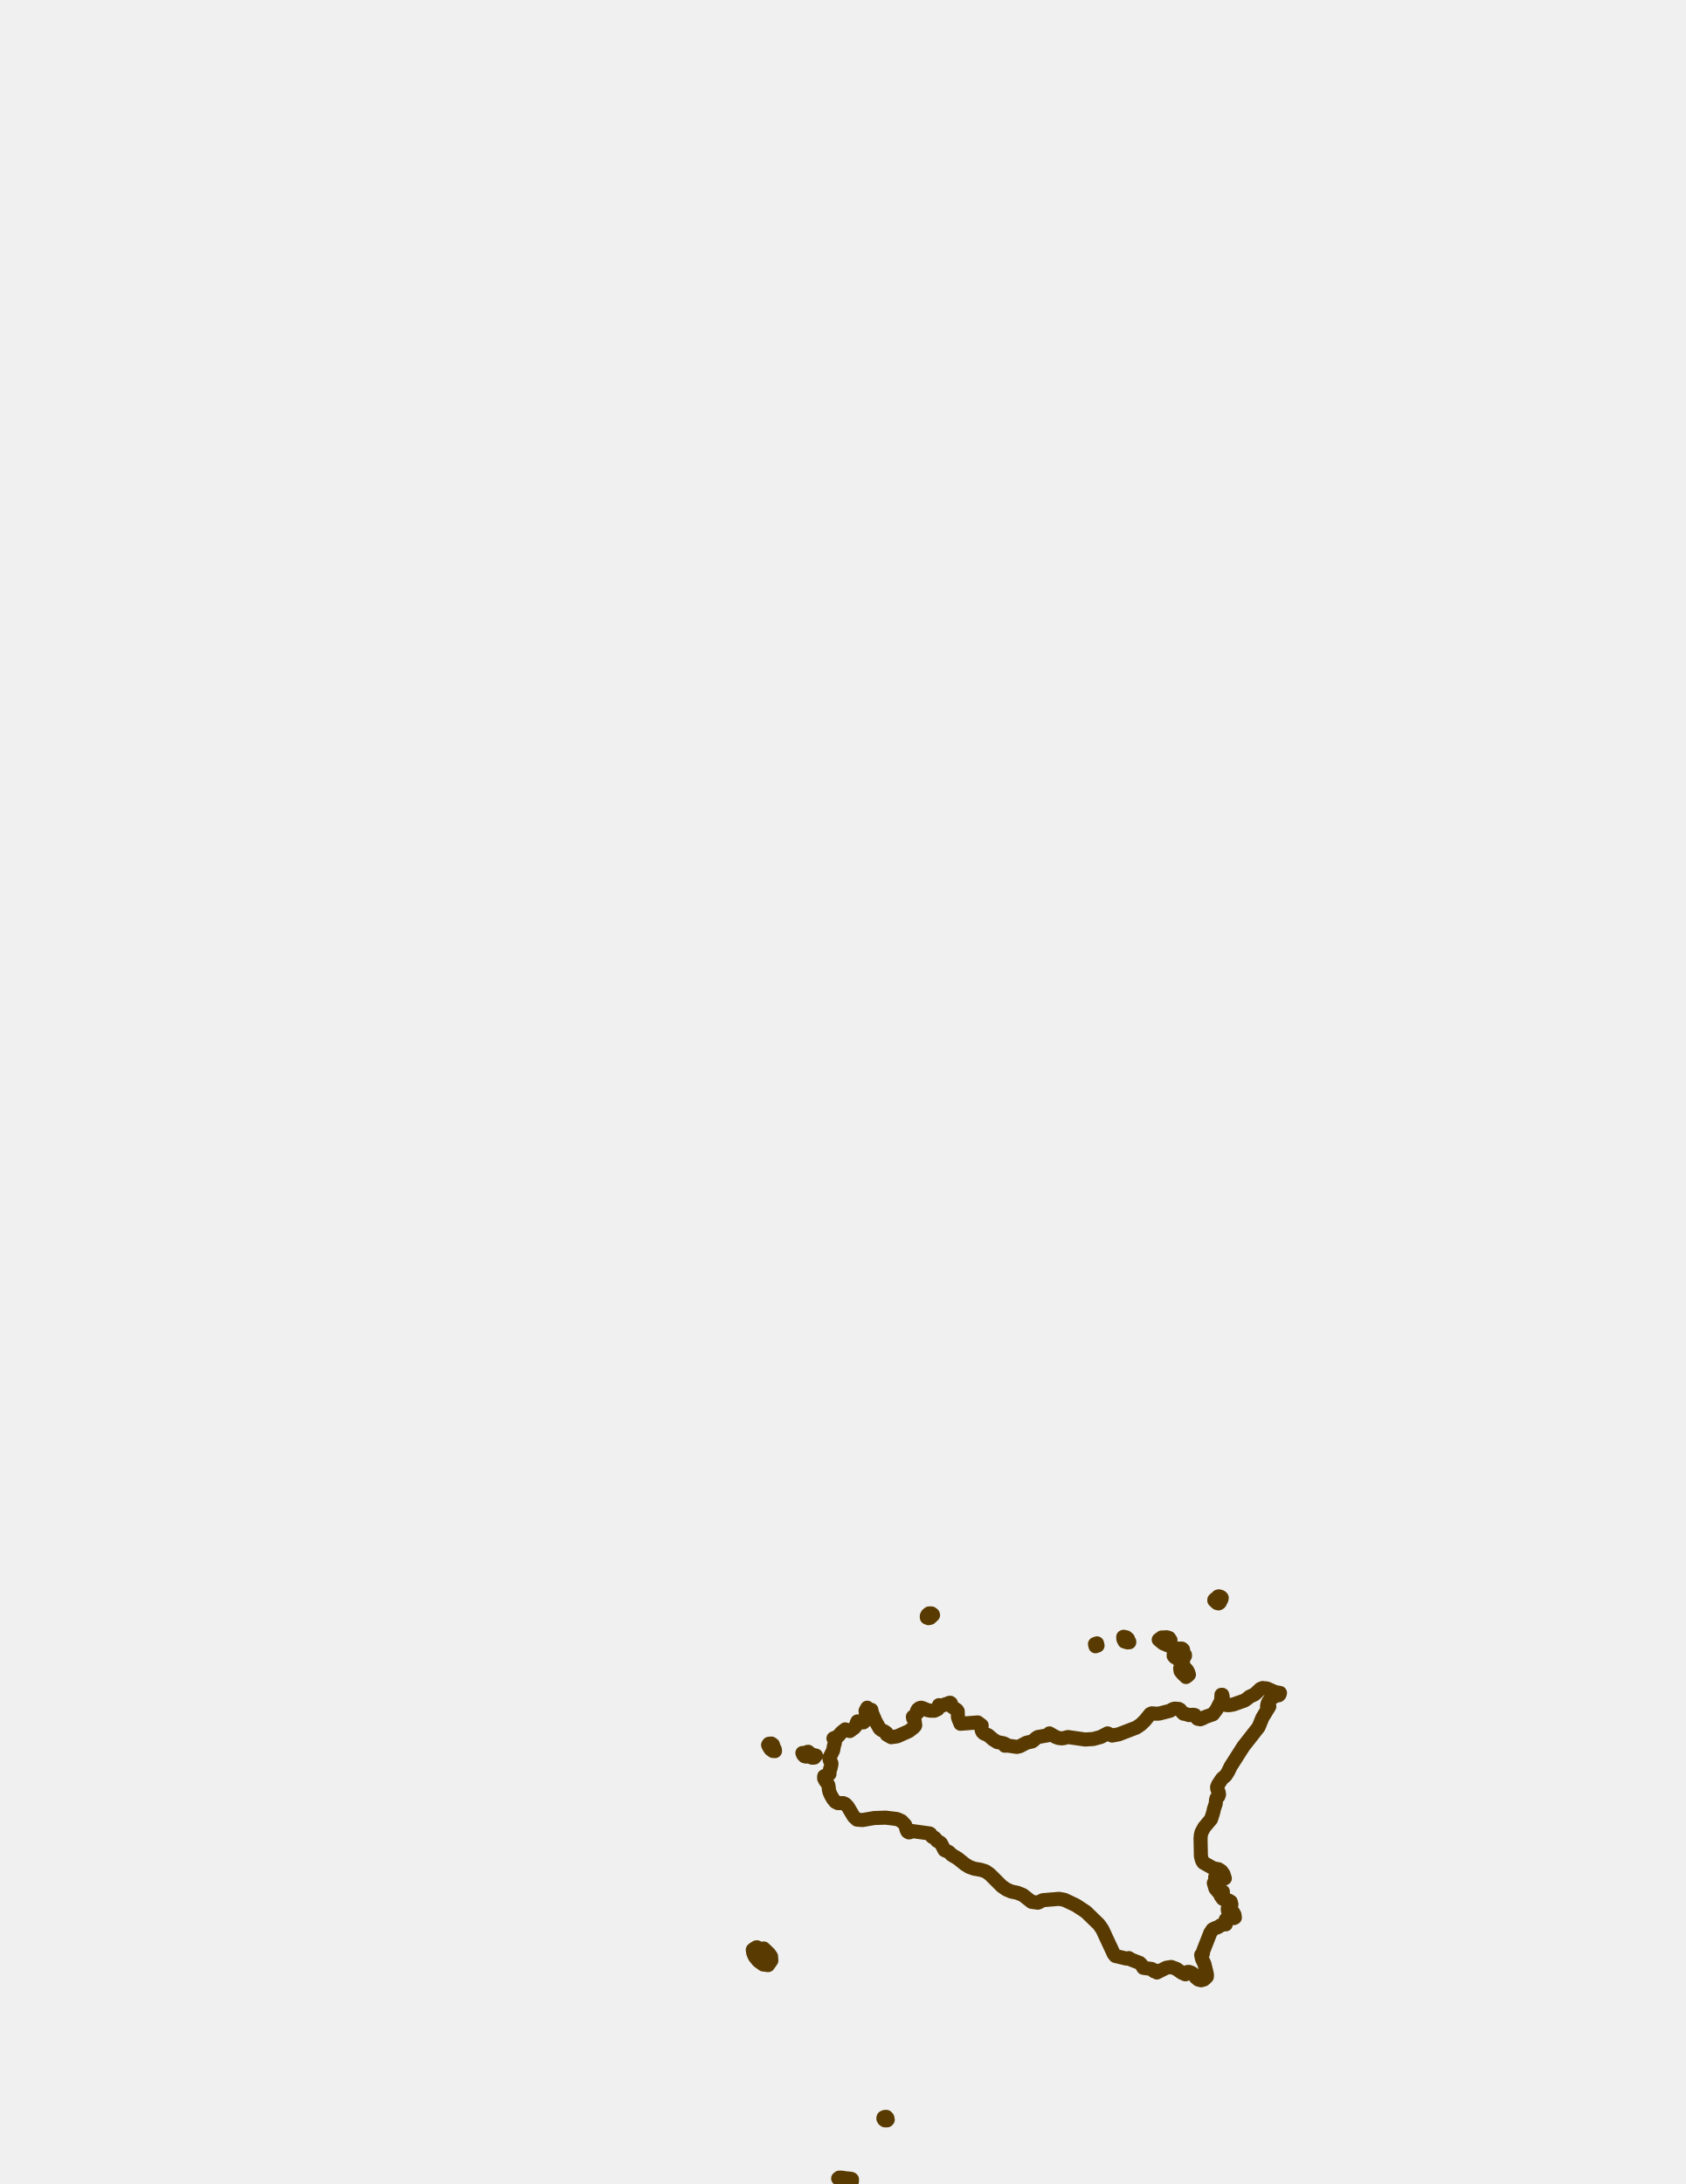
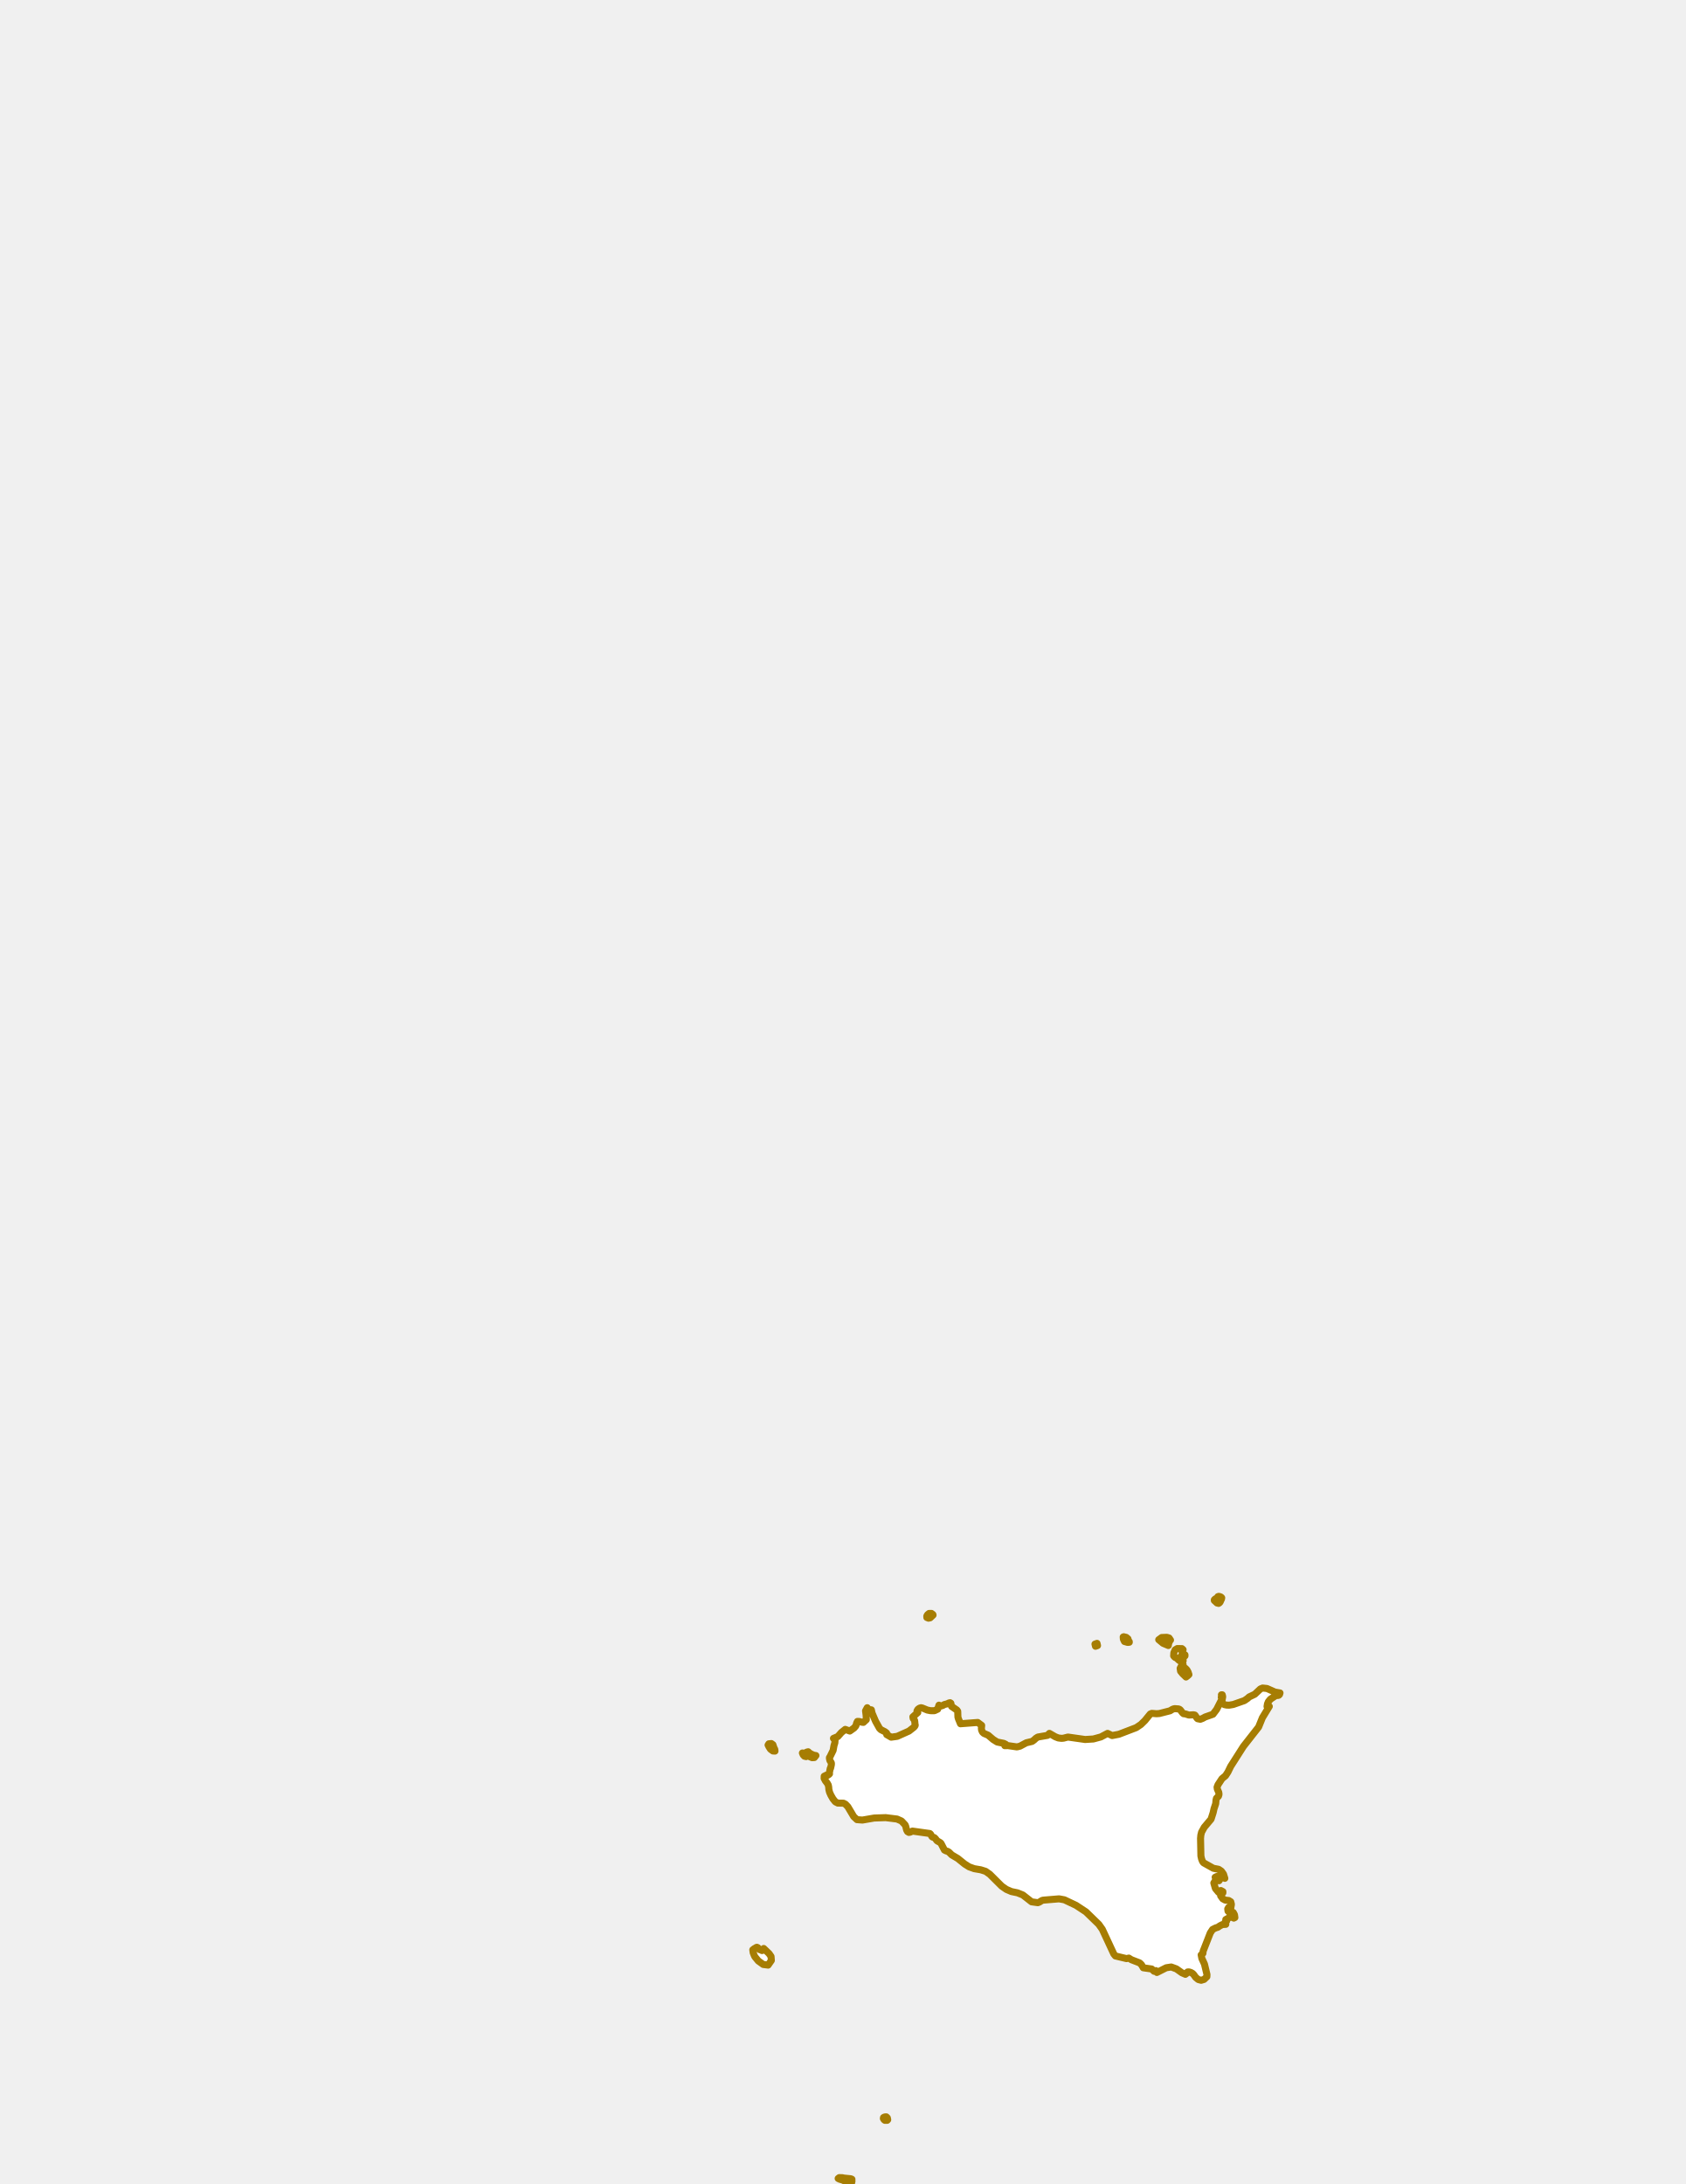
<svg xmlns="http://www.w3.org/2000/svg" version="1.1" id="svg2" width="359.309" height="465.449" viewBox="0 0 359.309 465.449">
  <defs id="defs6" />
  <g id="g8" transform="matrix(1.333333,0,0,-1.333333,-300.3667,586.0866)">
-     <path d="m 420.064,183.283 0.162,0.109 0.114,0.179 0.062,0.181 0.114,0.193 0.041,0.232 -0.105,0.11 -0.155,0.071 -0.208,0.049 -0.147,-0.044 -0.075,-0.131 -0.116,-0.125 -0.215,-0.101 -0.16,-0.155 v -0.107 l 0.43,-0.398 z m -46.374,-2.364 0.261,0.056 0.467,0.441 -0.033,0.092 -0.232,0.173 -0.371,-0.007 -0.258,-0.213 -0.108,-0.218 0.009,-0.217 z m 31.328,-3.729 0.496,-0.145 0.269,0.026 -0.006,0.102 -0.127,0.148 -0.081,0.302 -0.272,0.228 -0.401,0.098 -0.084,-0.032 0.027,-0.354 z m 7.006,-0.641 0.037,0.279 0.127,0.331 0.068,0.137 0.114,0.123 -0.227,0.333 -0.351,0.109 -0.824,-0.032 -0.478,-0.351 0.683,-0.569 z m -11.317,-0.007 -0.083,0.35 -0.325,-0.114 0.083,-0.349 z m 12.67,-2.019 0.295,-0.293 0.32,-0.222 0.397,0.073 v 0.214 l -0.116,0.118 -0.075,0.131 -0.118,0.34 h 0.603 v 0.177 l -0.118,0.072 -0.195,0.215 -0.15,0.124 0.163,0.414 -0.185,0.167 -0.747,0.009 -0.342,-0.203 -0.204,-0.478 -0.028,-0.489 0.188,-0.222 z m 1.012,-1.031 h -0.169 l -0.306,-0.594 0.067,-0.454 0.345,-0.424 0.526,-0.505 0.265,0.2 0.199,0.19 -0.127,0.39 -0.182,0.338 -0.254,0.27 -0.364,0.18 z m 14.68,-4.382 -1.282,0.571 -0.691,0.072 -0.357,-0.145 -0.903,-0.853 -0.884,-0.42 -0.269,-0.246 -0.502,-0.344 -1.776,-0.621 -0.661,-0.111 -0.399,0.014 -0.375,0.077 -0.276,0.202 -0.104,0.374 0.127,0.689 -0.072,0.299 h -0.136 l 0.081,-0.089 -0.085,-0.235 -0.02,-0.07 0.035,-0.063 0.07,-0.22 -0.846,-1.657 -0.585,-0.772 -1.239,-0.436 -0.39,-0.217 -0.394,-0.15 -0.434,0.088 -0.123,0.125 -0.23,0.363 -0.092,0.098 -0.224,0.043 -0.717,-0.043 -0.578,0.185 -0.272,0.028 -0.151,0.119 -0.408,0.526 -0.219,0.119 -0.638,0.05 -0.217,-0.05 -0.213,-0.095 -0.316,-0.198 -1.716,-0.439 -0.464,-0.032 -0.741,0.061 -0.25,-0.107 -0.853,-1.047 -0.638,-0.624 -0.749,-0.506 -2.776,-1.061 -1.076,-0.206 -0.728,0.349 -1.069,-0.567 -1.206,-0.329 -1.311,-0.082 -2.753,0.392 -0.688,-0.179 -0.331,-0.033 -0.52,0.068 -0.469,0.183 -0.949,0.547 -0.302,-0.317 -1.552,-0.269 -0.309,-0.197 -0.283,-0.266 -0.316,-0.234 -0.929,-0.22 -1.006,-0.537 -0.494,-0.123 -1.448,0.208 -0.489,-0.013 0.05,0.102 0.011,0.03 0.094,0.082 -0.32,0.161 -1.054,0.21 -0.649,0.407 -0.798,0.683 -0.67,0.286 -0.228,0.203 -0.147,0.323 -0.035,0.266 0.045,0.492 -0.628,0.471 -2.76,-0.21 -0.331,0.804 -0.077,0.268 -0.031,0.919 -0.129,0.197 -0.855,0.587 -0.053,0.131 -0.022,0.197 -0.041,0.181 -0.116,0.077 -0.178,-0.032 -0.307,-0.147 -0.443,-0.114 -0.25,-0.148 -0.262,-0.078 -0.347,0.128 -0.197,-0.64 -0.522,-0.245 -0.629,0.004 -0.506,0.099 -0.781,0.323 -0.225,0.052 -0.261,-0.077 -0.255,-0.193 -0.133,-0.247 0.127,-0.25 -0.783,-0.691 0.047,-0.261 0.212,-0.277 0.046,-0.259 0.031,-0.357 0.039,-0.17 -0.037,-0.126 -0.188,-0.218 -0.768,-0.603 -1.88,-0.844 -0.972,-0.137 -0.712,0.414 -0.017,0.251 -0.27,0.207 -0.636,0.323 -0.236,0.23 -0.623,1.119 -0.557,1.304 -0.118,0.524 -0.261,0.031 -0.261,-0.031 -0.136,0.338 -0.269,-0.495 0.092,-0.72 0.032,-0.698 -0.469,-0.432 -0.287,0.037 -0.359,0.108 -0.307,0.011 -0.125,-0.255 -0.12,-0.453 -0.292,-0.343 -0.684,-0.489 -0.725,0.266 -0.603,-0.482 -0.592,-0.668 -0.689,-0.286 0.253,-0.292 -0.027,-0.404 -0.144,-0.469 -0.138,-0.76 -0.529,-1.079 -0.057,-0.058 -0.009,-0.035 0.02,-0.197 0.062,-0.253 0.203,-0.319 0.044,-0.136 -0.022,-0.246 -0.12,-0.523 -0.049,-0.022 -0.162,-0.788 0.044,-0.083 -0.103,-0.108 -0.326,-0.205 -0.033,0.118 -0.388,-0.191 -0.009,-0.349 0.21,-0.395 0.265,-0.337 0.187,-0.329 0.064,-0.341 0.03,-0.374 0.103,-0.421 0.211,-0.479 0.331,-0.577 0.388,-0.488 0.394,-0.203 0.901,-0.016 0.324,-0.164 0.382,-0.402 0.938,-1.58 0.522,-0.485 0.868,-0.068 1.88,0.325 1.835,0.063 1.818,-0.224 0.712,-0.315 0.585,-0.623 0.094,-0.238 0.141,-0.572 0.146,-0.266 0.215,-0.122 0.235,0.046 0.333,0.165 2.769,-0.387 0.12,-0.09 0.222,-0.401 0.122,-0.09 0.259,-0.073 0.18,-0.166 0.256,-0.342 0.496,-0.286 0.135,-0.117 0.559,-1.079 0.253,-0.129 0.289,-0.097 0.21,-0.138 0.414,-0.412 0.963,-0.57 1.114,-0.898 0.703,-0.441 0.813,-0.292 1.035,-0.178 0.785,-0.246 0.67,-0.473 1.912,-1.904 0.732,-0.508 0.809,-0.349 0.971,-0.202 0.861,-0.347 1.394,-1.093 0.996,-0.137 0.228,0.081 0.423,0.265 0.204,0.059 2.538,0.21 0.851,-0.155 1.858,-0.878 1.589,-1.046 2.057,-1.998 0.558,-0.79 1.835,-3.94 0.261,-0.324 1.776,-0.423 0.368,0.084 0.405,-0.258 1.329,-0.514 0.287,-0.283 0.292,-0.497 1.35,-0.193 0.375,-0.363 0.284,0.107 0.06,-0.065 0.105,-0.234 1.493,0.755 0.798,0.123 0.824,-0.302 0.874,-0.619 0.568,-0.251 0.254,0.198 0.093,0.176 0.212,0.016 0.313,-0.096 0.272,-0.153 0.173,-0.174 0.327,-0.456 0.416,-0.346 0.459,-0.117 0.465,0.139 0.447,0.429 0.015,0.351 -0.401,1.668 -0.414,0.907 -0.11,0.564 0.285,0.254 0.024,0.325 1.146,2.927 0.367,0.558 0.484,0.241 0.353,0.109 0.34,0.233 0.401,0.206 0.534,0.028 v 0.21 l -0.096,0.185 0.051,0.065 0.199,0.118 -0.154,0.192 0.798,0.444 0.125,0.044 0.119,-0.15 0.237,-0.111 0.173,0.088 -0.066,0.454 -0.189,0.352 -0.199,0.107 -0.462,-0.057 -0.183,0.181 -0.039,0.351 0.134,0.229 0.335,-0.183 0.116,0.681 -0.105,0.411 -0.326,0.202 -0.546,0.054 -0.408,0.224 -0.335,0.47 -0.058,0.416 0.415,0.062 v 0.193 l -0.324,0.175 -0.378,-0.273 -0.493,0.596 -0.254,0.879 0.353,0.569 -0.14,0.35 0.284,0.133 h 0.235 l 0.132,-0.204 -0.033,-0.489 0.195,0.286 0.153,0.329 0.209,0.12 0.37,-0.349 -0.21,0.675 -0.345,0.481 -0.434,0.29 -0.846,0.163 -1.567,0.879 -0.162,0.225 -0.154,0.394 -0.105,0.476 -0.057,2.802 0.046,0.511 0.116,0.481 0.434,0.789 1.083,1.288 0.333,1.04 0.136,0.61 0.276,0.832 0.051,0.587 0.07,0.274 0.314,0.323 0.094,0.284 -0.037,0.323 -0.233,0.539 -0.039,0.305 0.147,0.39 0.637,0.97 0.566,0.466 0.388,0.599 0.436,0.896 2.03,3.187 2.435,3.107 0.603,1.483 1.105,1.814 -0.362,-0.012 0.07,0.416 0.151,0.362 0.318,0.386 0.915,0.609 0.23,-0.021 0.181,0.038 0.132,0.128 0.075,0.245 z m -80.076,-8.931 -0.176,0.523 -0.247,0.176 -0.397,-0.039 -0.125,-0.191 0.151,-0.304 0.237,-0.369 0.388,-0.283 0.327,-0.017 -0.031,0.281 z m 5.977,-0.995 -0.35,0.213 -0.16,0.167 -0.198,-0.04 -0.19,-0.104 -0.228,-0.079 -0.311,0.028 0.124,-0.295 0.206,-0.218 0.268,-0.065 0.329,0.171 0.271,-0.197 0.36,-0.146 0.351,0.023 0.252,0.32 -0.32,0.049 z m -6.76,-31.885 -0.861,0.824 -0.149,-0.297 -0.127,-0.034 -0.15,0.082 -0.208,0.056 -0.094,0.06 -0.217,0.263 -0.143,0.062 -0.118,-0.03 -0.166,-0.13 -0.101,-0.032 -0.274,-0.213 0.063,-0.461 0.18,-0.458 0.099,-0.193 0.539,-0.662 0.789,-0.569 0.78,-0.1 0.516,0.738 -0.044,0.637 z m 18.742,-26.091 -0.162,-0.001 -0.143,-0.027 -0.147,-0.081 -0.026,-0.156 0.114,-0.189 0.136,-0.1 h 0.353 l 0.094,0.099 -0.061,0.294 z m -5.542,-10.039 0.044,0.06 -0.055,0.041 -0.192,0.053 -1.037,0.103 -0.254,0.061 -0.492,0.011 -0.175,-0.137 0.226,-0.113 0.441,-0.126 0.865,-0.375 0.099,-0.004 0.107,-0.081 0.182,-0.059 0.23,0.085 0.058,0.257 -0.058,0.183 z" style="fill:none;stroke:#593b02;stroke-width:2.25;stroke-linecap:round;stroke-linejoin:round;stroke-miterlimit:4;stroke-dasharray:none;stroke-opacity:1" id="path32" />
+     <path d="m 420.064,183.283 0.162,0.109 0.114,0.179 0.062,0.181 0.114,0.193 0.041,0.232 -0.105,0.11 -0.155,0.071 -0.208,0.049 -0.147,-0.044 -0.075,-0.131 -0.116,-0.125 -0.215,-0.101 -0.16,-0.155 v -0.107 l 0.43,-0.398 z m -46.374,-2.364 0.261,0.056 0.467,0.441 -0.033,0.092 -0.232,0.173 -0.371,-0.007 -0.258,-0.213 -0.108,-0.218 0.009,-0.217 z m 31.328,-3.729 0.496,-0.145 0.269,0.026 -0.006,0.102 -0.127,0.148 -0.081,0.302 -0.272,0.228 -0.401,0.098 -0.084,-0.032 0.027,-0.354 z m 7.006,-0.641 0.037,0.279 0.127,0.331 0.068,0.137 0.114,0.123 -0.227,0.333 -0.351,0.109 -0.824,-0.032 -0.478,-0.351 0.683,-0.569 z m -11.317,-0.007 -0.083,0.35 -0.325,-0.114 0.083,-0.349 z m 12.67,-2.019 0.295,-0.293 0.32,-0.222 0.397,0.073 v 0.214 l -0.116,0.118 -0.075,0.131 -0.118,0.34 h 0.603 v 0.177 l -0.118,0.072 -0.195,0.215 -0.15,0.124 0.163,0.414 -0.185,0.167 -0.747,0.009 -0.342,-0.203 -0.204,-0.478 -0.028,-0.489 0.188,-0.222 z m 1.012,-1.031 h -0.169 l -0.306,-0.594 0.067,-0.454 0.345,-0.424 0.526,-0.505 0.265,0.2 0.199,0.19 -0.127,0.39 -0.182,0.338 -0.254,0.27 -0.364,0.18 z m 14.68,-4.382 -1.282,0.571 -0.691,0.072 -0.357,-0.145 -0.903,-0.853 -0.884,-0.42 -0.269,-0.246 -0.502,-0.344 -1.776,-0.621 -0.661,-0.111 -0.399,0.014 -0.375,0.077 -0.276,0.202 -0.104,0.374 0.127,0.689 -0.072,0.299 h -0.136 l 0.081,-0.089 -0.085,-0.235 -0.02,-0.07 0.035,-0.063 0.07,-0.22 -0.846,-1.657 -0.585,-0.772 -1.239,-0.436 -0.39,-0.217 -0.394,-0.15 -0.434,0.088 -0.123,0.125 -0.23,0.363 -0.092,0.098 -0.224,0.043 -0.717,-0.043 -0.578,0.185 -0.272,0.028 -0.151,0.119 -0.408,0.526 -0.219,0.119 -0.638,0.05 -0.217,-0.05 -0.213,-0.095 -0.316,-0.198 -1.716,-0.439 -0.464,-0.032 -0.741,0.061 -0.25,-0.107 -0.853,-1.047 -0.638,-0.624 -0.749,-0.506 -2.776,-1.061 -1.076,-0.206 -0.728,0.349 -1.069,-0.567 -1.206,-0.329 -1.311,-0.082 -2.753,0.392 -0.688,-0.179 -0.331,-0.033 -0.52,0.068 -0.469,0.183 -0.949,0.547 -0.302,-0.317 -1.552,-0.269 -0.309,-0.197 -0.283,-0.266 -0.316,-0.234 -0.929,-0.22 -1.006,-0.537 -0.494,-0.123 -1.448,0.208 -0.489,-0.013 0.05,0.102 0.011,0.03 0.094,0.082 -0.32,0.161 -1.054,0.21 -0.649,0.407 -0.798,0.683 -0.67,0.286 -0.228,0.203 -0.147,0.323 -0.035,0.266 0.045,0.492 -0.628,0.471 -2.76,-0.21 -0.331,0.804 -0.077,0.268 -0.031,0.919 -0.129,0.197 -0.855,0.587 -0.053,0.131 -0.022,0.197 -0.041,0.181 -0.116,0.077 -0.178,-0.032 -0.307,-0.147 -0.443,-0.114 -0.25,-0.148 -0.262,-0.078 -0.347,0.128 -0.197,-0.64 -0.522,-0.245 -0.629,0.004 -0.506,0.099 -0.781,0.323 -0.225,0.052 -0.261,-0.077 -0.255,-0.193 -0.133,-0.247 0.127,-0.25 -0.783,-0.691 0.047,-0.261 0.212,-0.277 0.046,-0.259 0.031,-0.357 0.039,-0.17 -0.037,-0.126 -0.188,-0.218 -0.768,-0.603 -1.88,-0.844 -0.972,-0.137 -0.712,0.414 -0.017,0.251 -0.27,0.207 -0.636,0.323 -0.236,0.23 -0.623,1.119 -0.557,1.304 -0.118,0.524 -0.261,0.031 -0.261,-0.031 -0.136,0.338 -0.269,-0.495 0.092,-0.72 0.032,-0.698 -0.469,-0.432 -0.287,0.037 -0.359,0.108 -0.307,0.011 -0.125,-0.255 -0.12,-0.453 -0.292,-0.343 -0.684,-0.489 -0.725,0.266 -0.603,-0.482 -0.592,-0.668 -0.689,-0.286 0.253,-0.292 -0.027,-0.404 -0.144,-0.469 -0.138,-0.76 -0.529,-1.079 -0.057,-0.058 -0.009,-0.035 0.02,-0.197 0.062,-0.253 0.203,-0.319 0.044,-0.136 -0.022,-0.246 -0.12,-0.523 -0.049,-0.022 -0.162,-0.788 0.044,-0.083 -0.103,-0.108 -0.326,-0.205 -0.033,0.118 -0.388,-0.191 -0.009,-0.349 0.21,-0.395 0.265,-0.337 0.187,-0.329 0.064,-0.341 0.03,-0.374 0.103,-0.421 0.211,-0.479 0.331,-0.577 0.388,-0.488 0.394,-0.203 0.901,-0.016 0.324,-0.164 0.382,-0.402 0.938,-1.58 0.522,-0.485 0.868,-0.068 1.88,0.325 1.835,0.063 1.818,-0.224 0.712,-0.315 0.585,-0.623 0.094,-0.238 0.141,-0.572 0.146,-0.266 0.215,-0.122 0.235,0.046 0.333,0.165 2.769,-0.387 0.12,-0.09 0.222,-0.401 0.122,-0.09 0.259,-0.073 0.18,-0.166 0.256,-0.342 0.496,-0.286 0.135,-0.117 0.559,-1.079 0.253,-0.129 0.289,-0.097 0.21,-0.138 0.414,-0.412 0.963,-0.57 1.114,-0.898 0.703,-0.441 0.813,-0.292 1.035,-0.178 0.785,-0.246 0.67,-0.473 1.912,-1.904 0.732,-0.508 0.809,-0.349 0.971,-0.202 0.861,-0.347 1.394,-1.093 0.996,-0.137 0.228,0.081 0.423,0.265 0.204,0.059 2.538,0.21 0.851,-0.155 1.858,-0.878 1.589,-1.046 2.057,-1.998 0.558,-0.79 1.835,-3.94 0.261,-0.324 1.776,-0.423 0.368,0.084 0.405,-0.258 1.329,-0.514 0.287,-0.283 0.292,-0.497 1.35,-0.193 0.375,-0.363 0.284,0.107 0.06,-0.065 0.105,-0.234 1.493,0.755 0.798,0.123 0.824,-0.302 0.874,-0.619 0.568,-0.251 0.254,0.198 0.093,0.176 0.212,0.016 0.313,-0.096 0.272,-0.153 0.173,-0.174 0.327,-0.456 0.416,-0.346 0.459,-0.117 0.465,0.139 0.447,0.429 0.015,0.351 -0.401,1.668 -0.414,0.907 -0.11,0.564 0.285,0.254 0.024,0.325 1.146,2.927 0.367,0.558 0.484,0.241 0.353,0.109 0.34,0.233 0.401,0.206 0.534,0.028 v 0.21 l -0.096,0.185 0.051,0.065 0.199,0.118 -0.154,0.192 0.798,0.444 0.125,0.044 0.119,-0.15 0.237,-0.111 0.173,0.088 -0.066,0.454 -0.189,0.352 -0.199,0.107 -0.462,-0.057 -0.183,0.181 -0.039,0.351 0.134,0.229 0.335,-0.183 0.116,0.681 -0.105,0.411 -0.326,0.202 -0.546,0.054 -0.408,0.224 -0.335,0.47 -0.058,0.416 0.415,0.062 v 0.193 l -0.324,0.175 -0.378,-0.273 -0.493,0.596 -0.254,0.879 0.353,0.569 -0.14,0.35 0.284,0.133 h 0.235 l 0.132,-0.204 -0.033,-0.489 0.195,0.286 0.153,0.329 0.209,0.12 0.37,-0.349 -0.21,0.675 -0.345,0.481 -0.434,0.29 -0.846,0.163 -1.567,0.879 -0.162,0.225 -0.154,0.394 -0.105,0.476 -0.057,2.802 0.046,0.511 0.116,0.481 0.434,0.789 1.083,1.288 0.333,1.04 0.136,0.61 0.276,0.832 0.051,0.587 0.07,0.274 0.314,0.323 0.094,0.284 -0.037,0.323 -0.233,0.539 -0.039,0.305 0.147,0.39 0.637,0.97 0.566,0.466 0.388,0.599 0.436,0.896 2.03,3.187 2.435,3.107 0.603,1.483 1.105,1.814 -0.362,-0.012 0.07,0.416 0.151,0.362 0.318,0.386 0.915,0.609 0.23,-0.021 0.181,0.038 0.132,0.128 0.075,0.245 z m -80.076,-8.931 -0.176,0.523 -0.247,0.176 -0.397,-0.039 -0.125,-0.191 0.151,-0.304 0.237,-0.369 0.388,-0.283 0.327,-0.017 -0.031,0.281 z m 5.977,-0.995 -0.35,0.213 -0.16,0.167 -0.198,-0.04 -0.19,-0.104 -0.228,-0.079 -0.311,0.028 0.124,-0.295 0.206,-0.218 0.268,-0.065 0.329,0.171 0.271,-0.197 0.36,-0.146 0.351,0.023 0.252,0.32 -0.32,0.049 z m -6.76,-31.885 -0.861,0.824 -0.149,-0.297 -0.127,-0.034 -0.15,0.082 -0.208,0.056 -0.094,0.06 -0.217,0.263 -0.143,0.062 -0.118,-0.03 -0.166,-0.13 -0.101,-0.032 -0.274,-0.213 0.063,-0.461 0.18,-0.458 0.099,-0.193 0.539,-0.662 0.789,-0.569 0.78,-0.1 0.516,0.738 -0.044,0.637 z m 18.742,-26.091 -0.162,-0.001 -0.143,-0.027 -0.147,-0.081 -0.026,-0.156 0.114,-0.189 0.136,-0.1 h 0.353 l 0.094,0.099 -0.061,0.294 z m -5.542,-10.039 0.044,0.06 -0.055,0.041 -0.192,0.053 -1.037,0.103 -0.254,0.061 -0.492,0.011 -0.175,-0.137 0.226,-0.113 0.441,-0.126 0.865,-0.375 0.099,-0.004 0.107,-0.081 0.182,-0.059 0.23,0.085 0.058,0.257 -0.058,0.183 z" style="fill:#ffffff;stroke:#a67d03;stroke-width:1.125;stroke-linecap:round;stroke-linejoin:round;stroke-miterlimit:4;stroke-dasharray:none;stroke-opacity:1;fill-opacity:1" id="path32" />
  </g>
</svg>
